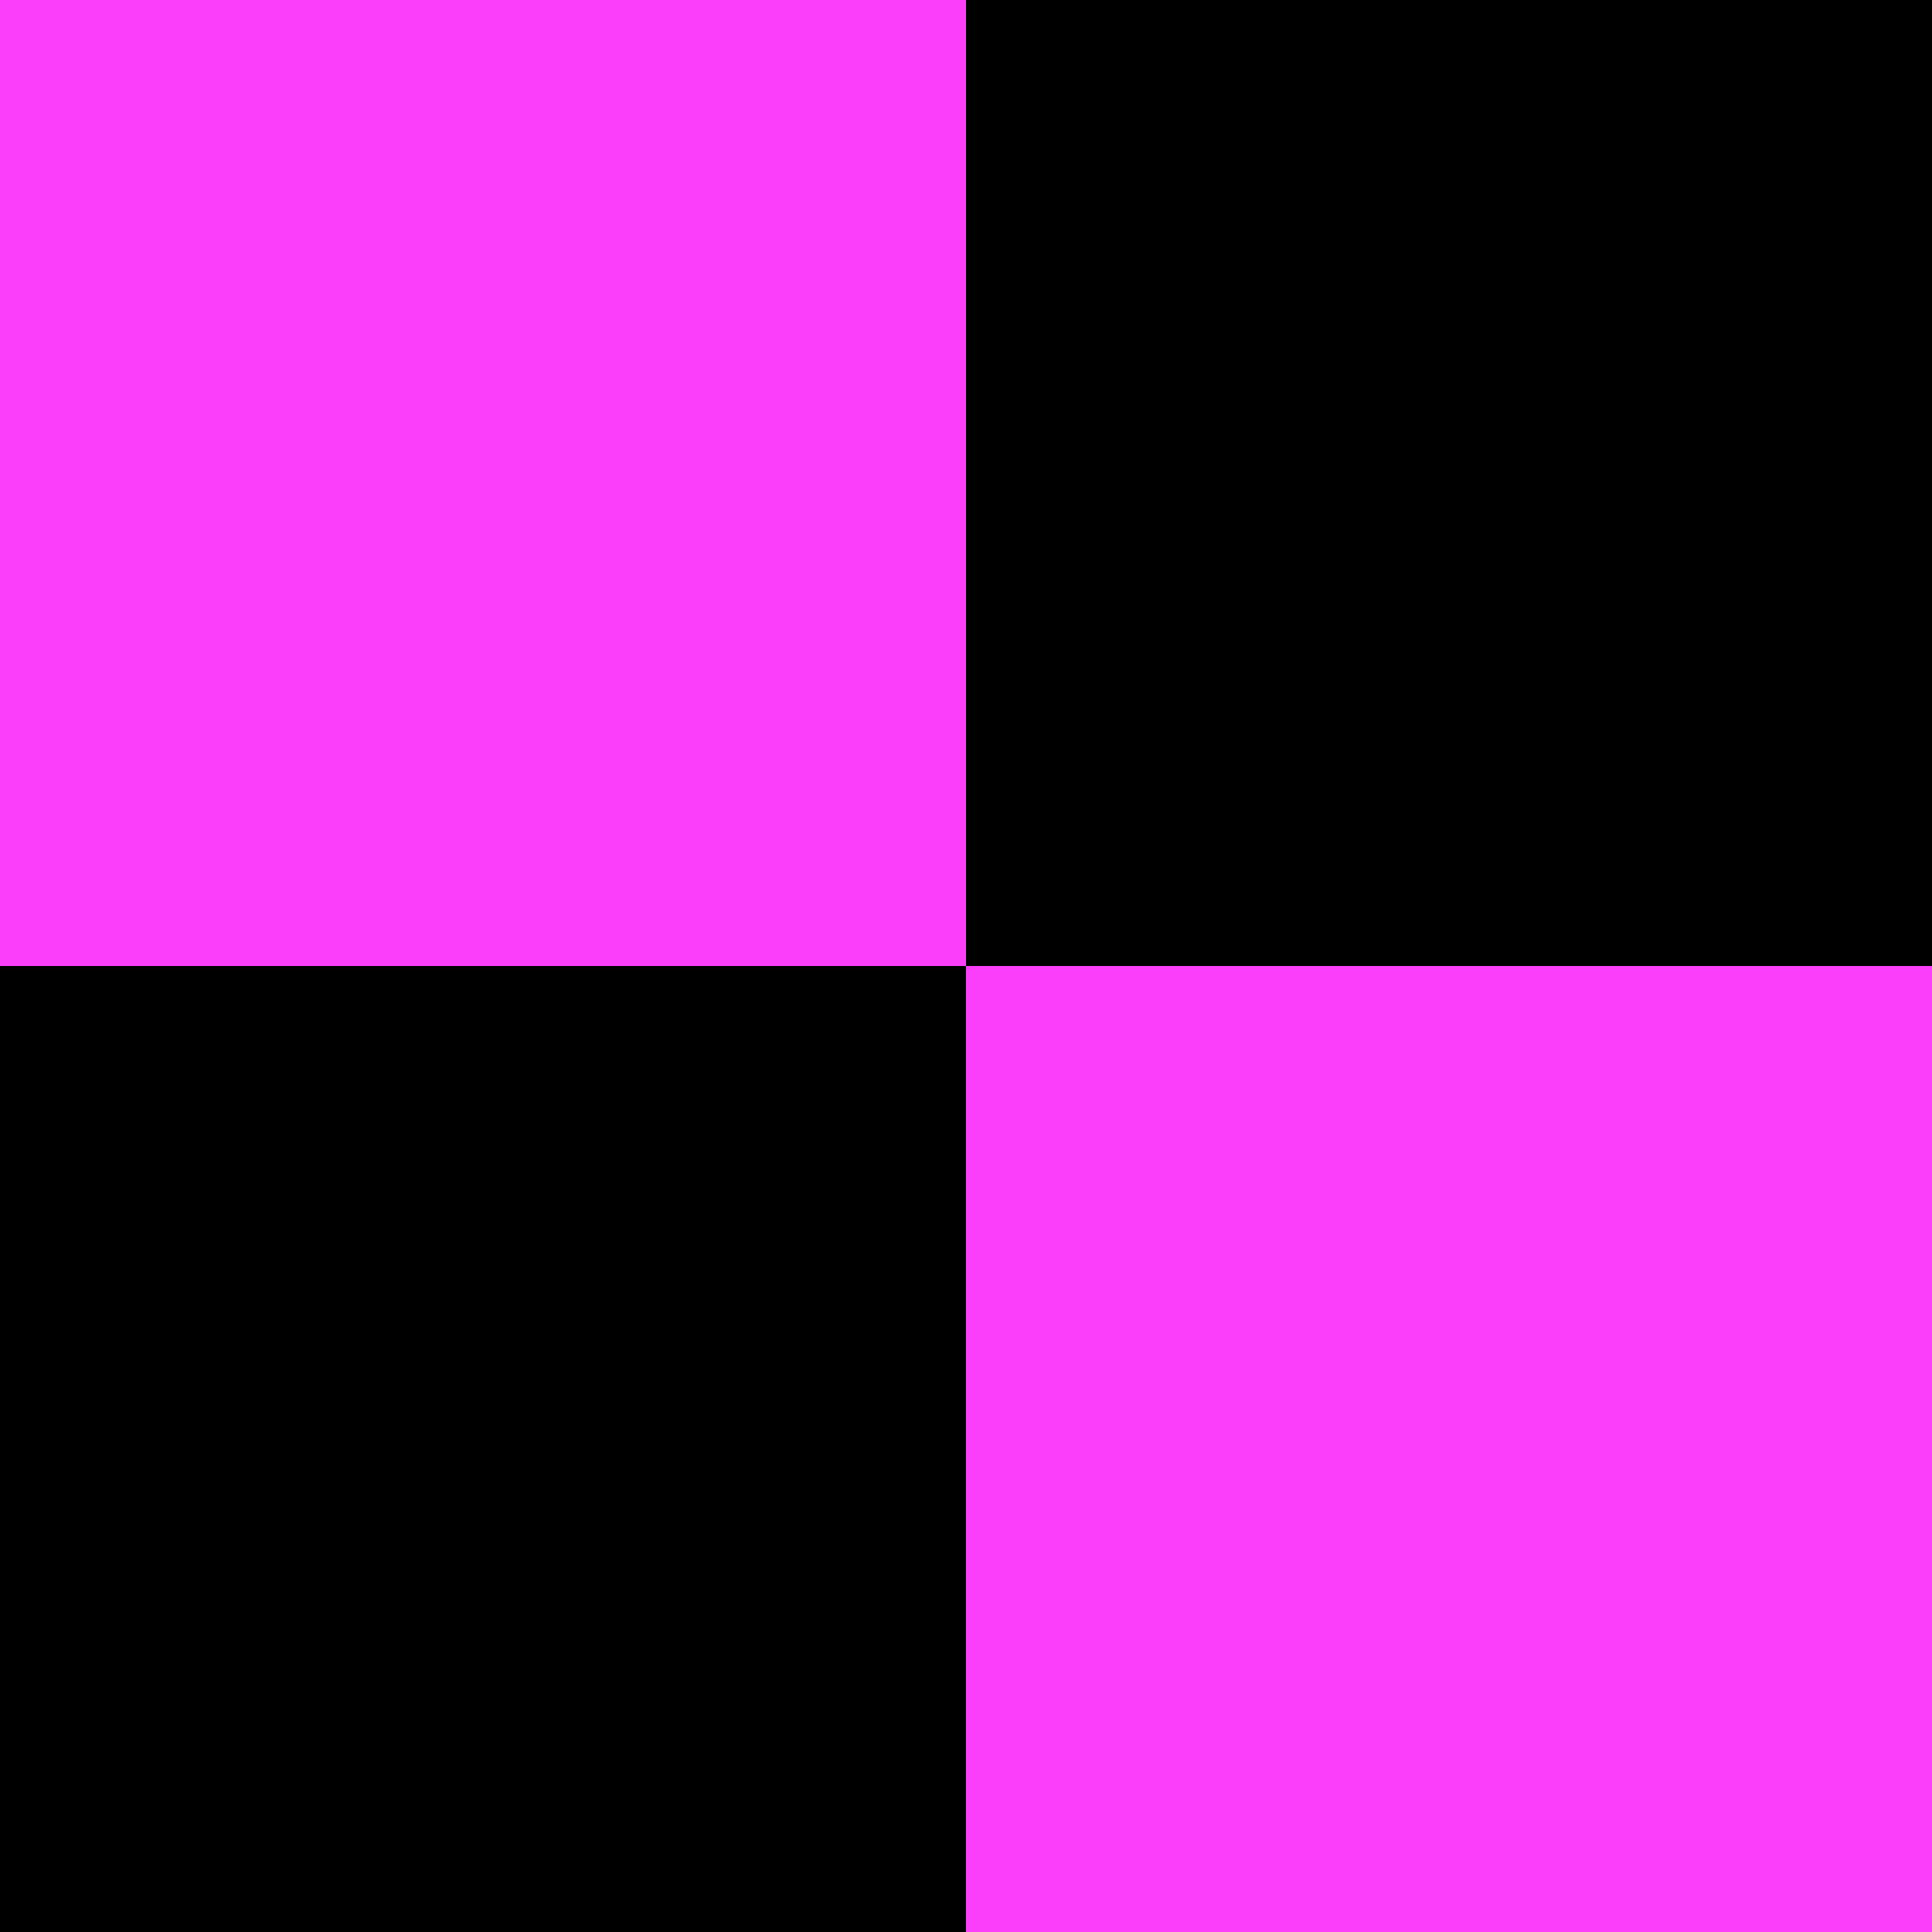
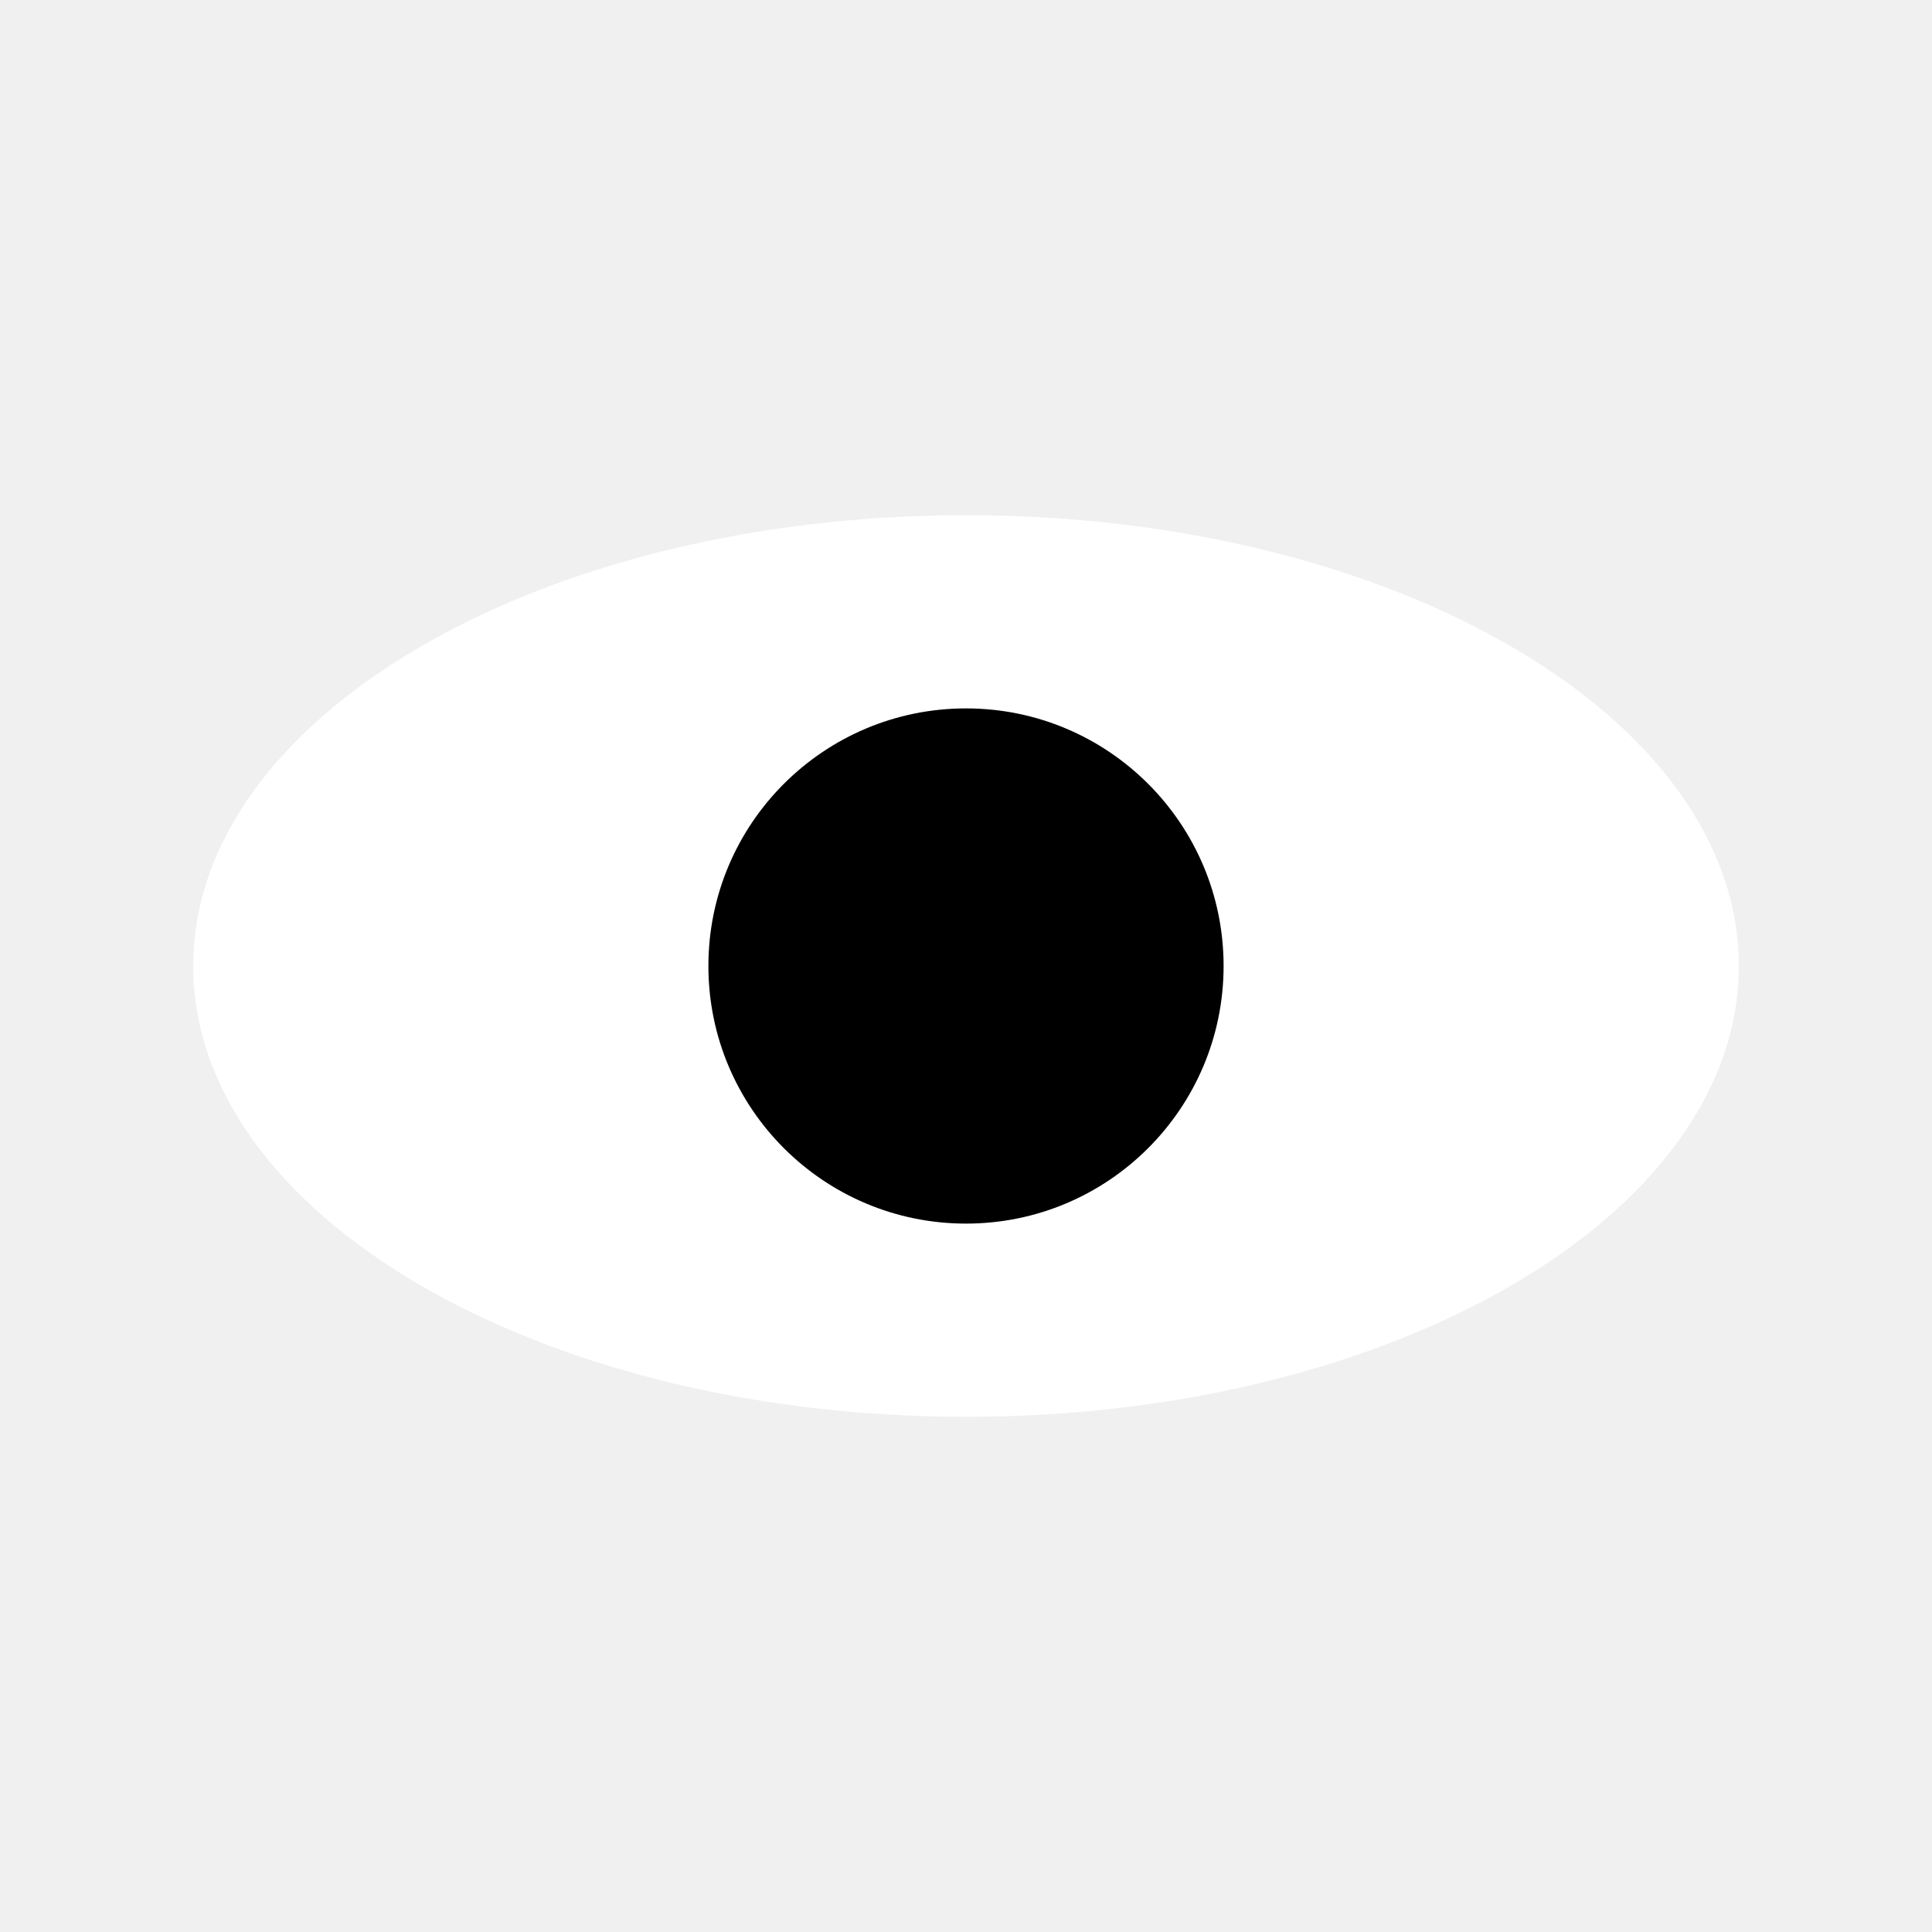
<svg xmlns="http://www.w3.org/2000/svg" width="300" height="300" viewBox="0 0 300 300">
-   <rect x="0" y="0" width="300" height="300" fill="#fb3ef9" />
-   <rect x="0" y="150" width="150" height="150" fill="#000" />
-   <rect x="150" y="0" width="150" height="150" fill="#000" />
+   <ellipse cx="150" cy="150" rx="120" ry="70" fill="#fff" />
+   <circle cx="150" cy="150" r="40" fill="#000" />
+   <circle cx="165" cy="140" r="10" fill="#000" />
</svg>
